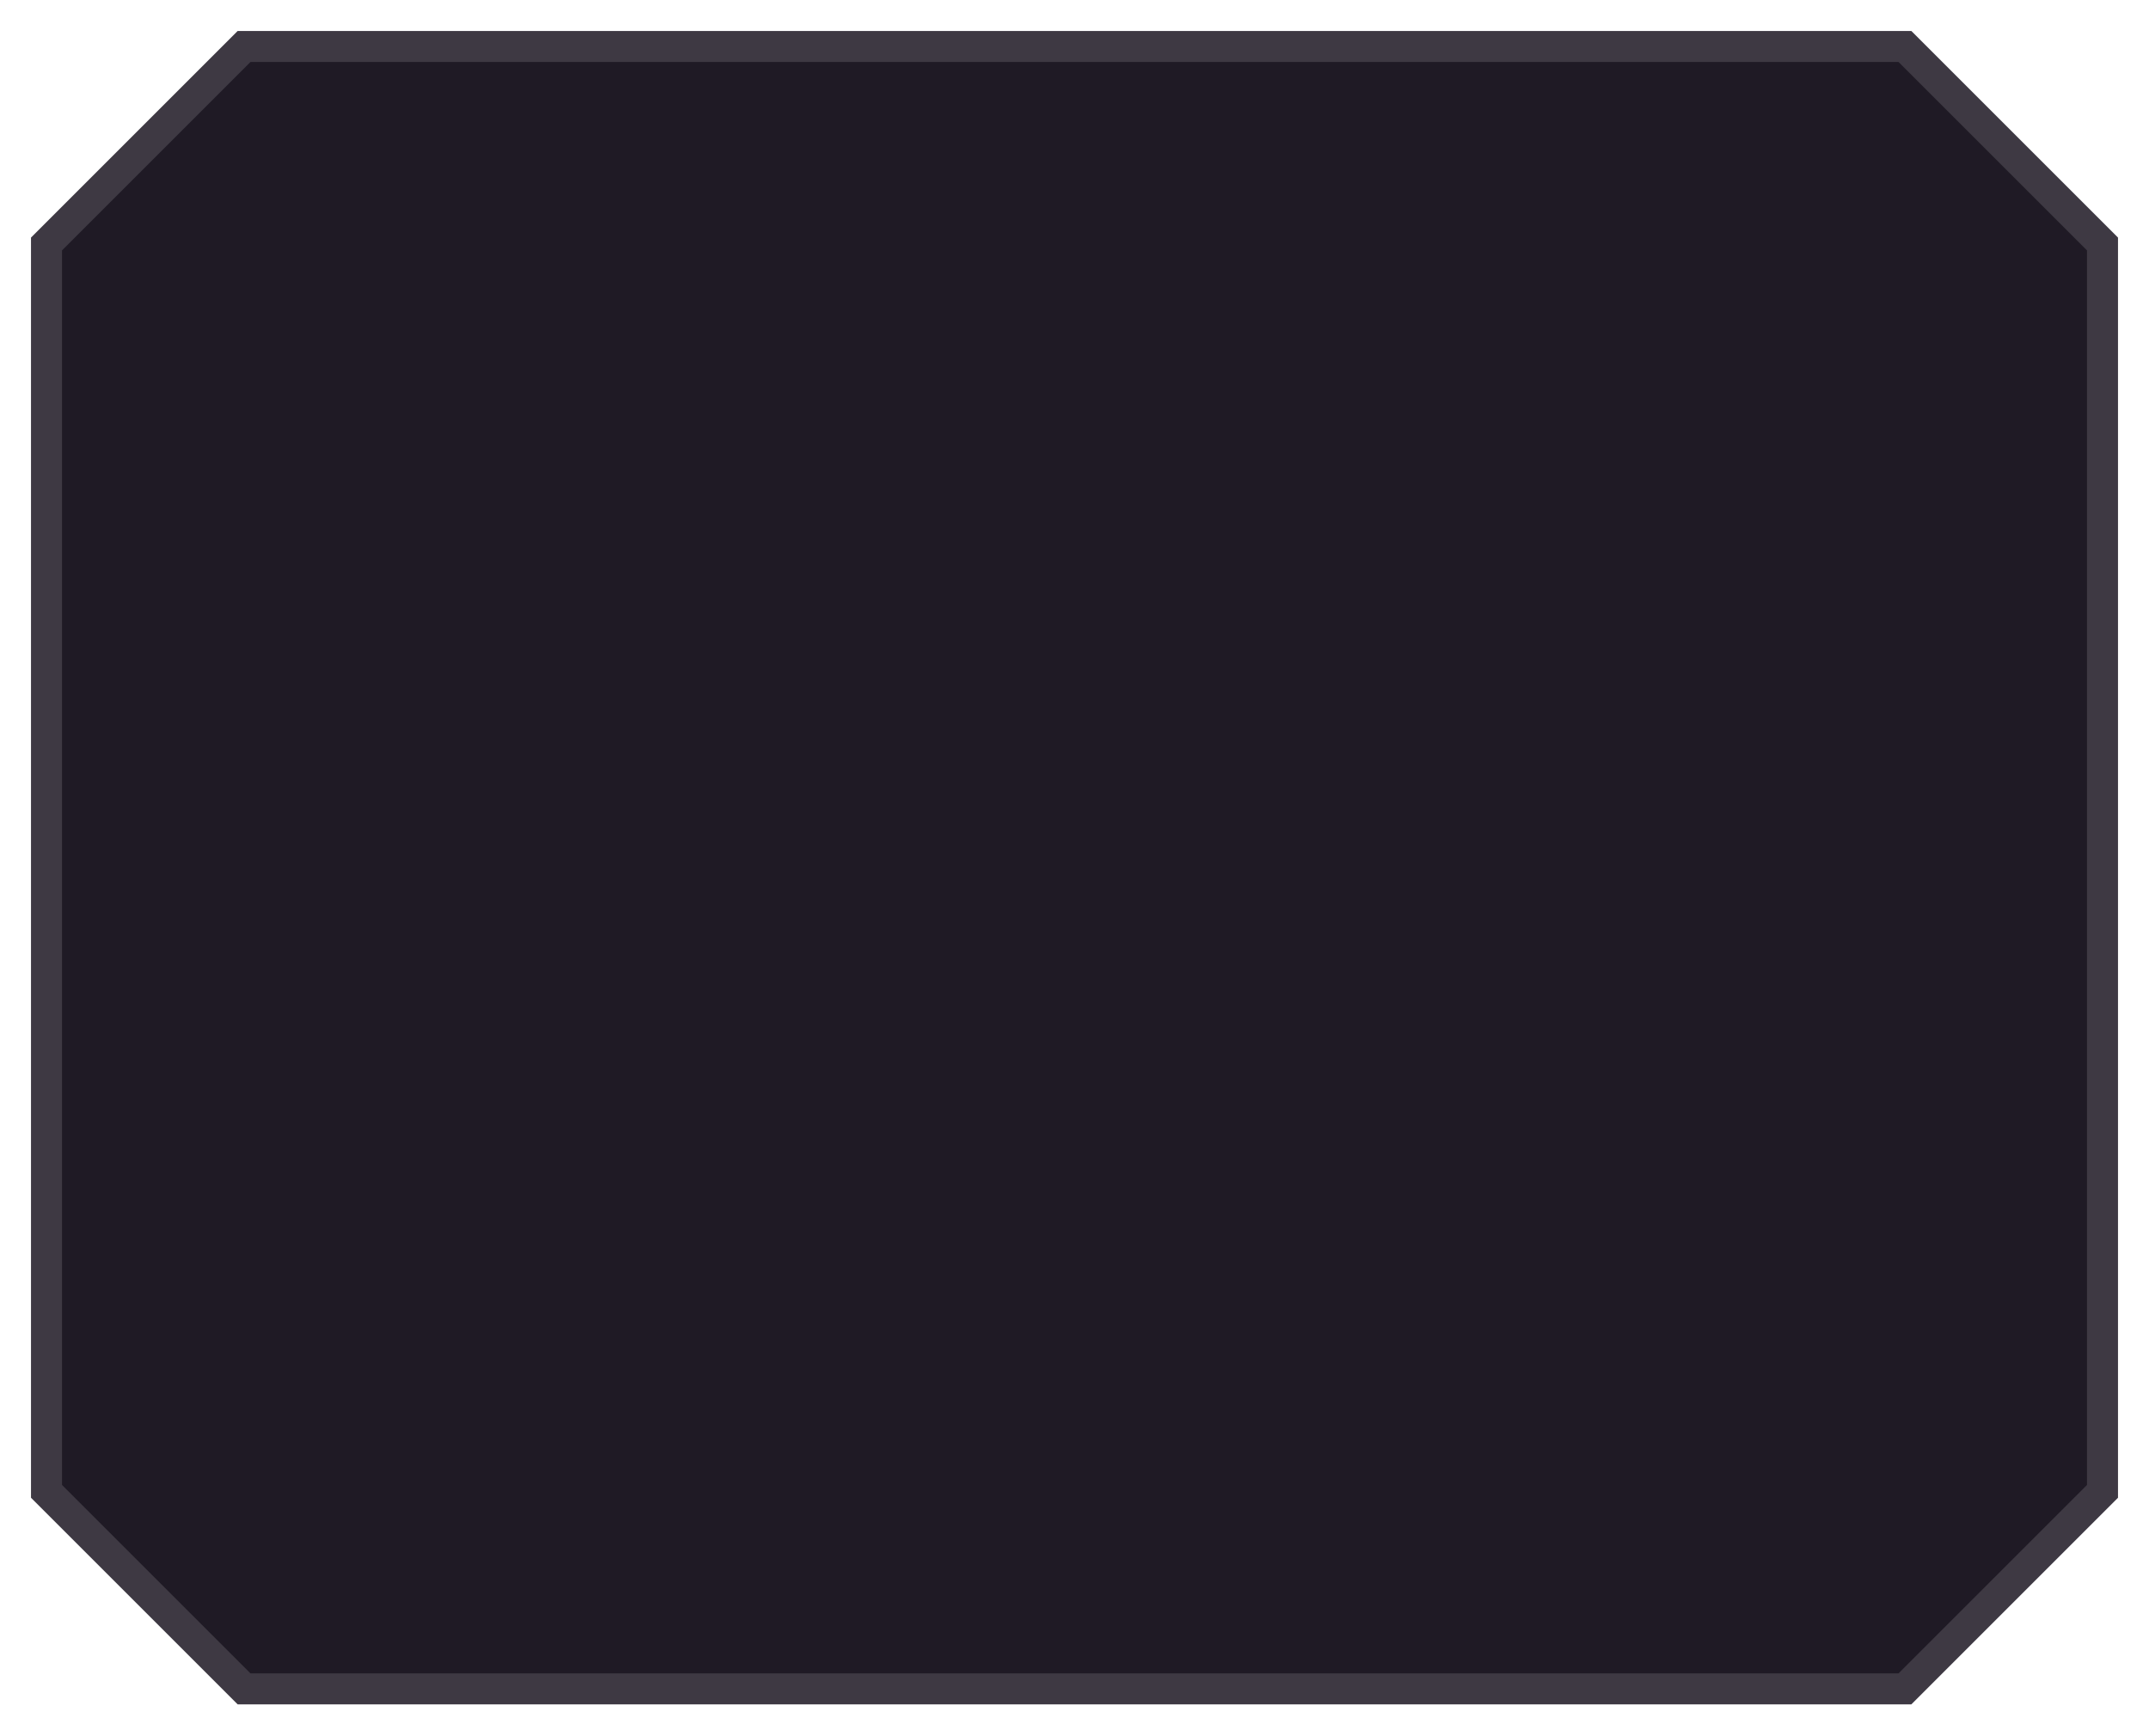
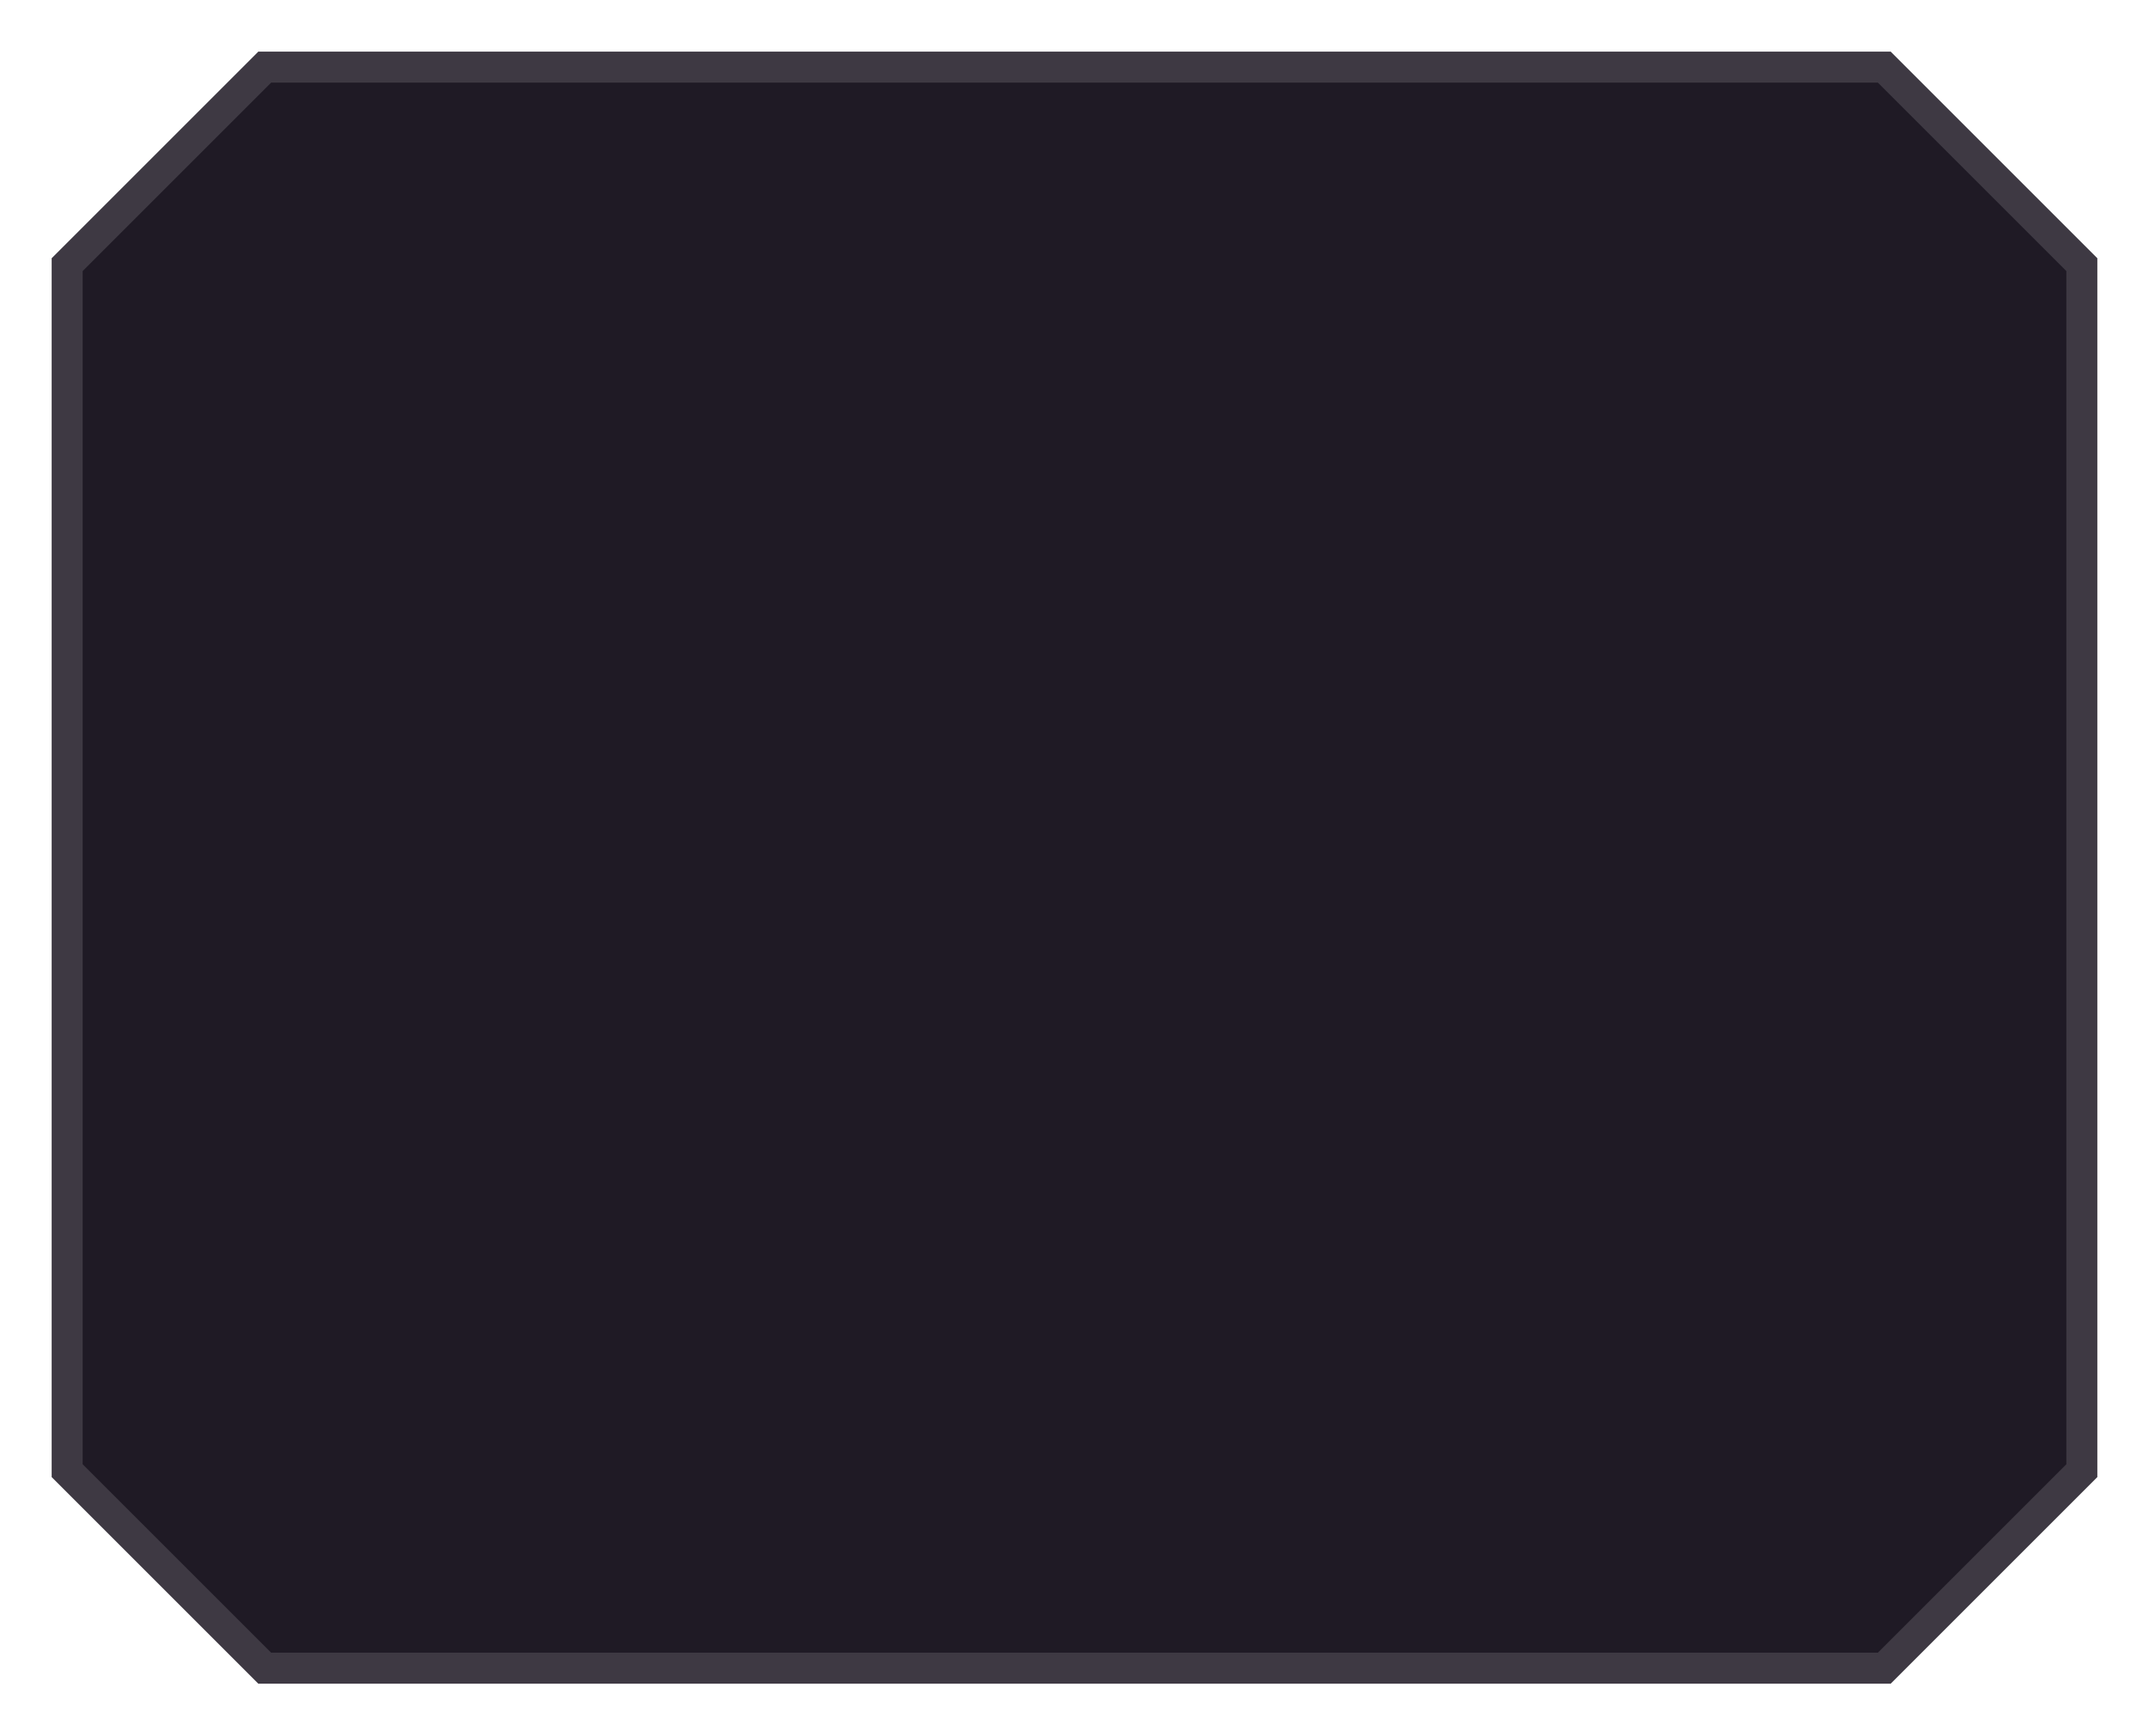
<svg xmlns="http://www.w3.org/2000/svg" width="52" height="42" viewBox="0 0 52 42">
  <defs>
    <linearGradient id="panel" x1="0" y1="0" x2="0" y2="1">
      <stop offset="0" stop-color="#2a2233" stop-opacity=".92" />
      <stop offset="1" stop-color="#161119" stop-opacity=".92" />
    </linearGradient>
    <linearGradient id="acc" x1="0" y1="0" x2="1" y2="1">
      <stop offset="0" stop-color="#e6b6f3" />
      <stop offset="1" stop-color="#9a4fb8" />
    </linearGradient>
    <linearGradient id="accw" x1="0" y1="0" x2="1" y2="1">
      <stop offset="0" stop-color="#ffffff" />
      <stop offset="1" stop-color="#bdb8c6" />
    </linearGradient>
    <radialGradient id="core" cx=".5" cy=".42" r=".6">
      <stop offset="0" stop-color="#2b2234" />
      <stop offset="1" stop-color="#0f0c13" />
    </radialGradient>
    <linearGradient id="btn" x1="0" y1="0" x2="0" y2="1">
      <stop offset="0" stop-color="#3a2f45" />
      <stop offset="1" stop-color="#241c2c" />
    </linearGradient>
  </defs>
-   <path d="M5.75 0.75H46.25L51.25 5.75V36.25L46.25 41.25H5.75L0.75 36.25V5.75Z" fill="#1f1a25" stroke="rgba(255,255,255,.14)" stroke-width="1.5" />
+   <path d="M6.25 1.25H45.75L50.75 6.25V35.75L45.75 40.75H6.25L1.25 35.75V6.25Z" fill="#1f1a25" stroke="rgba(255,255,255,.14)" stroke-width="1.5" />
</svg>
